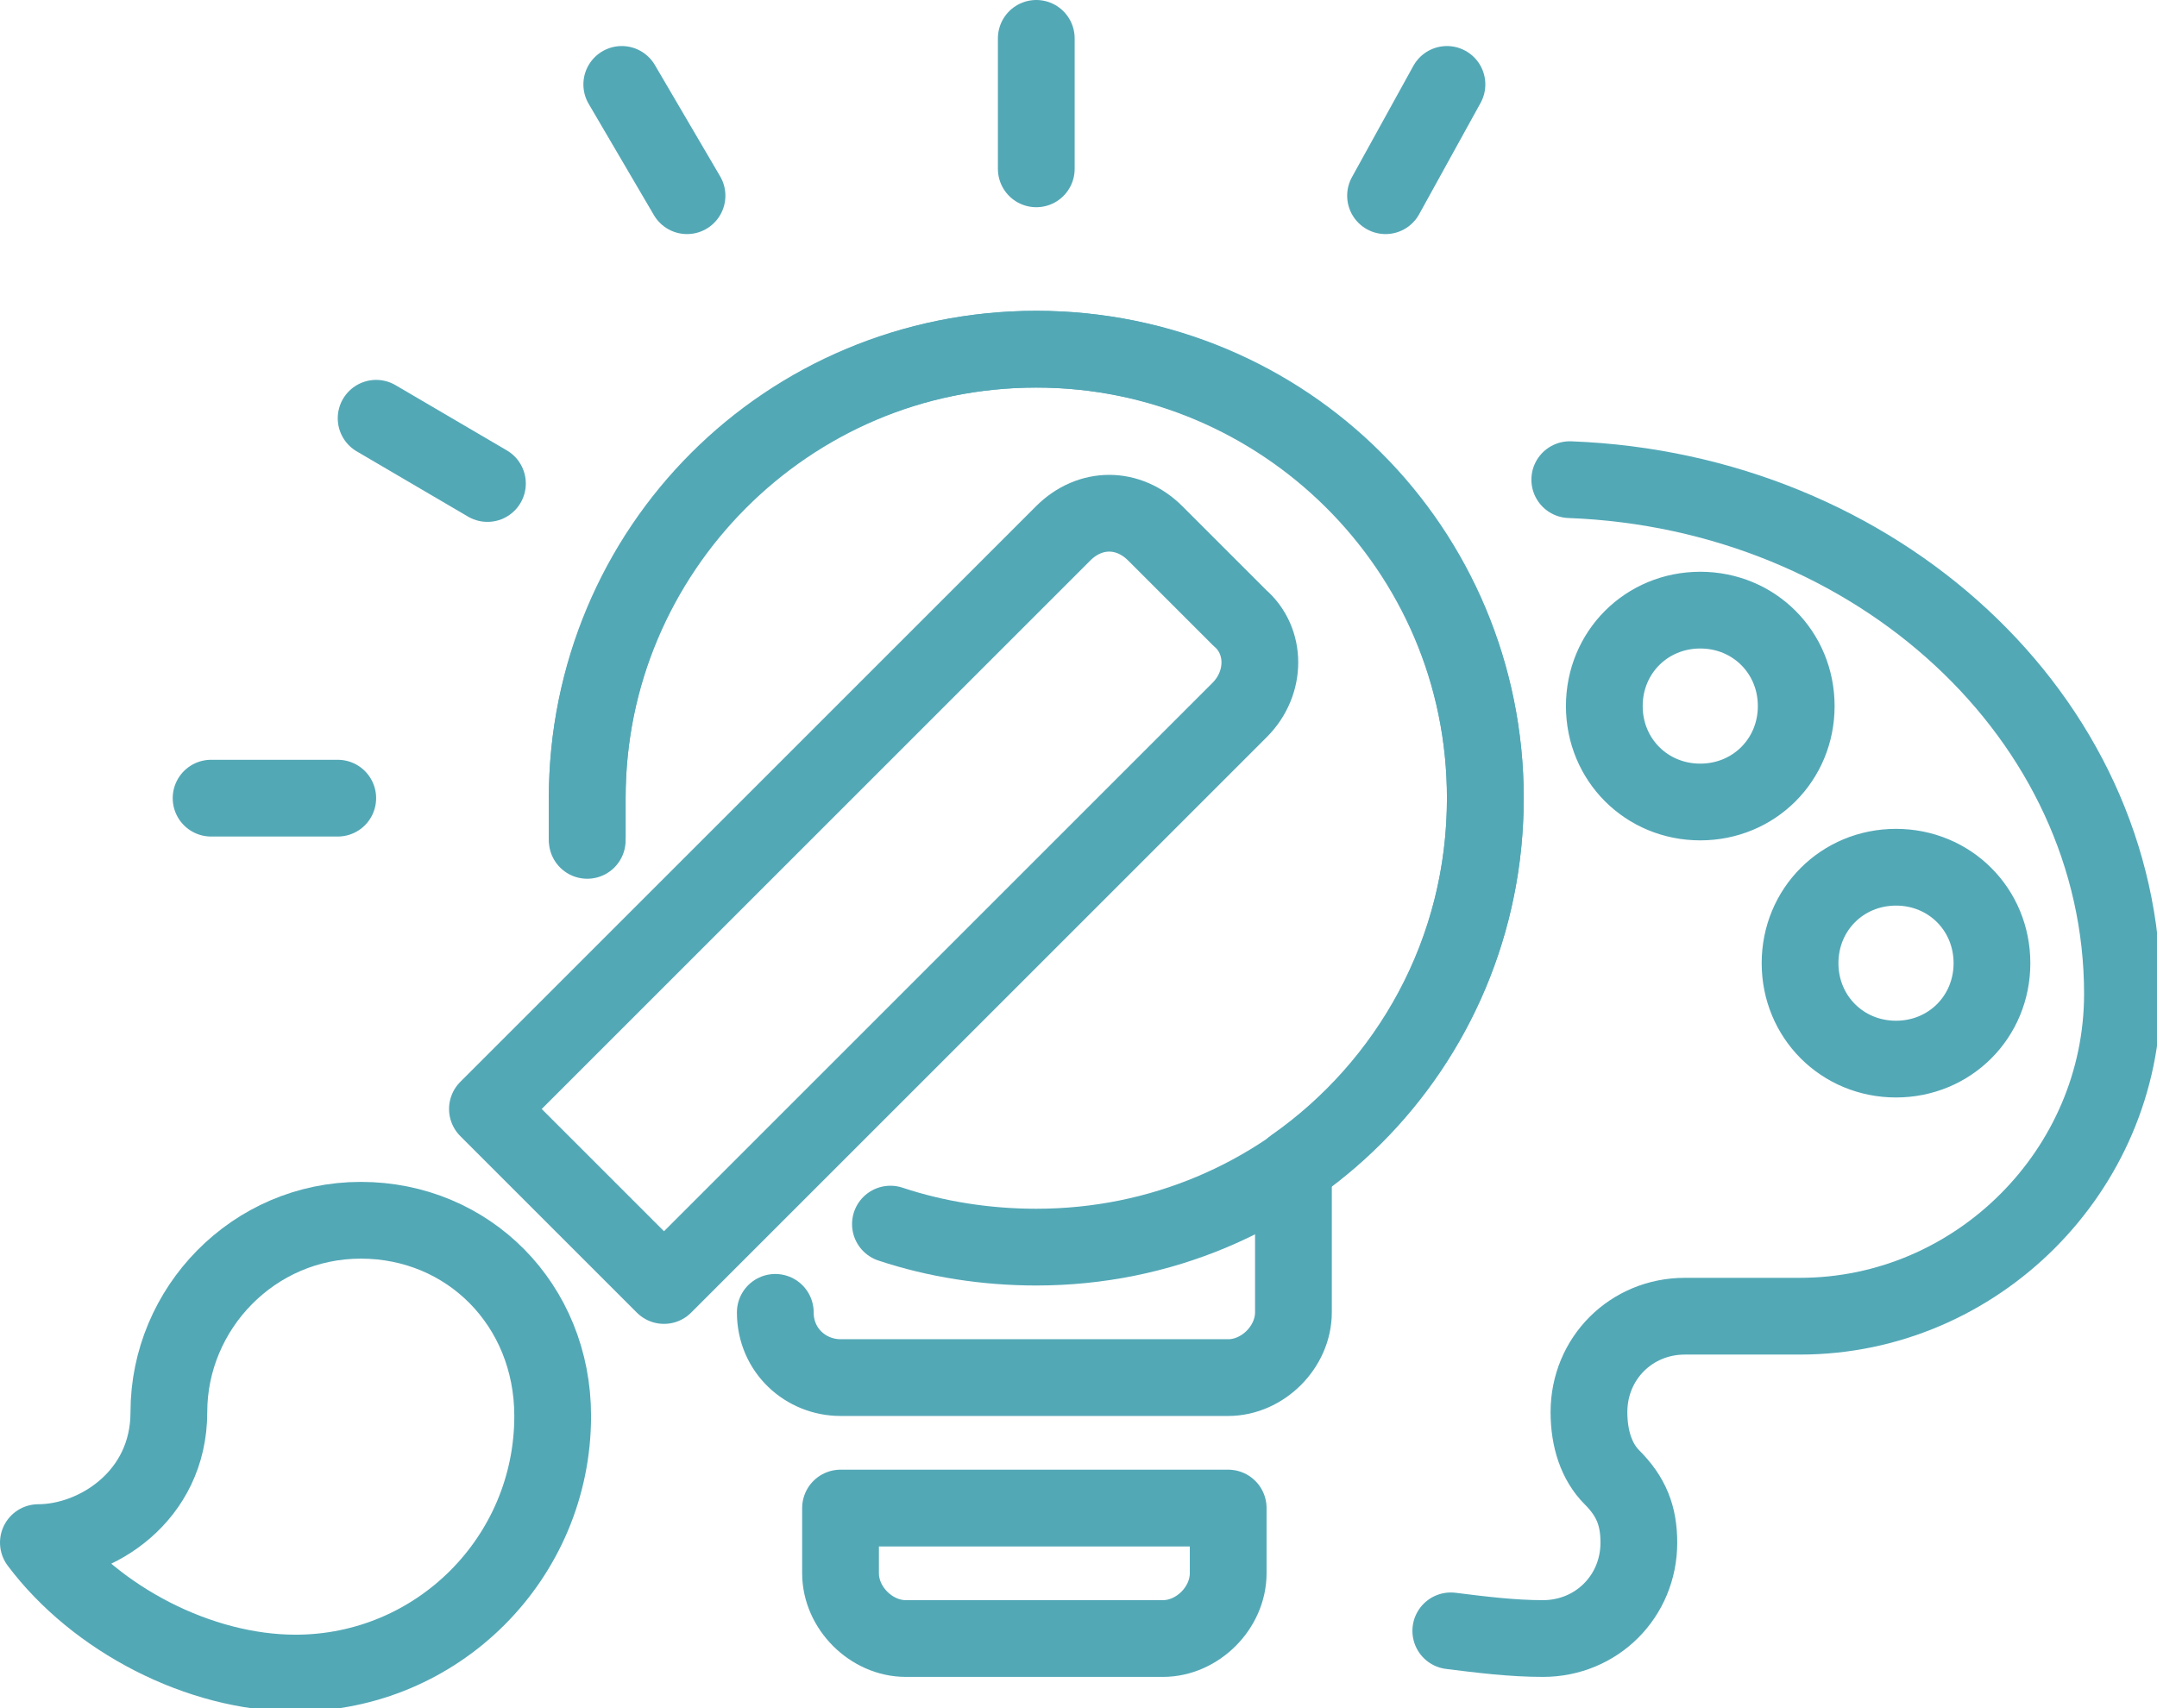
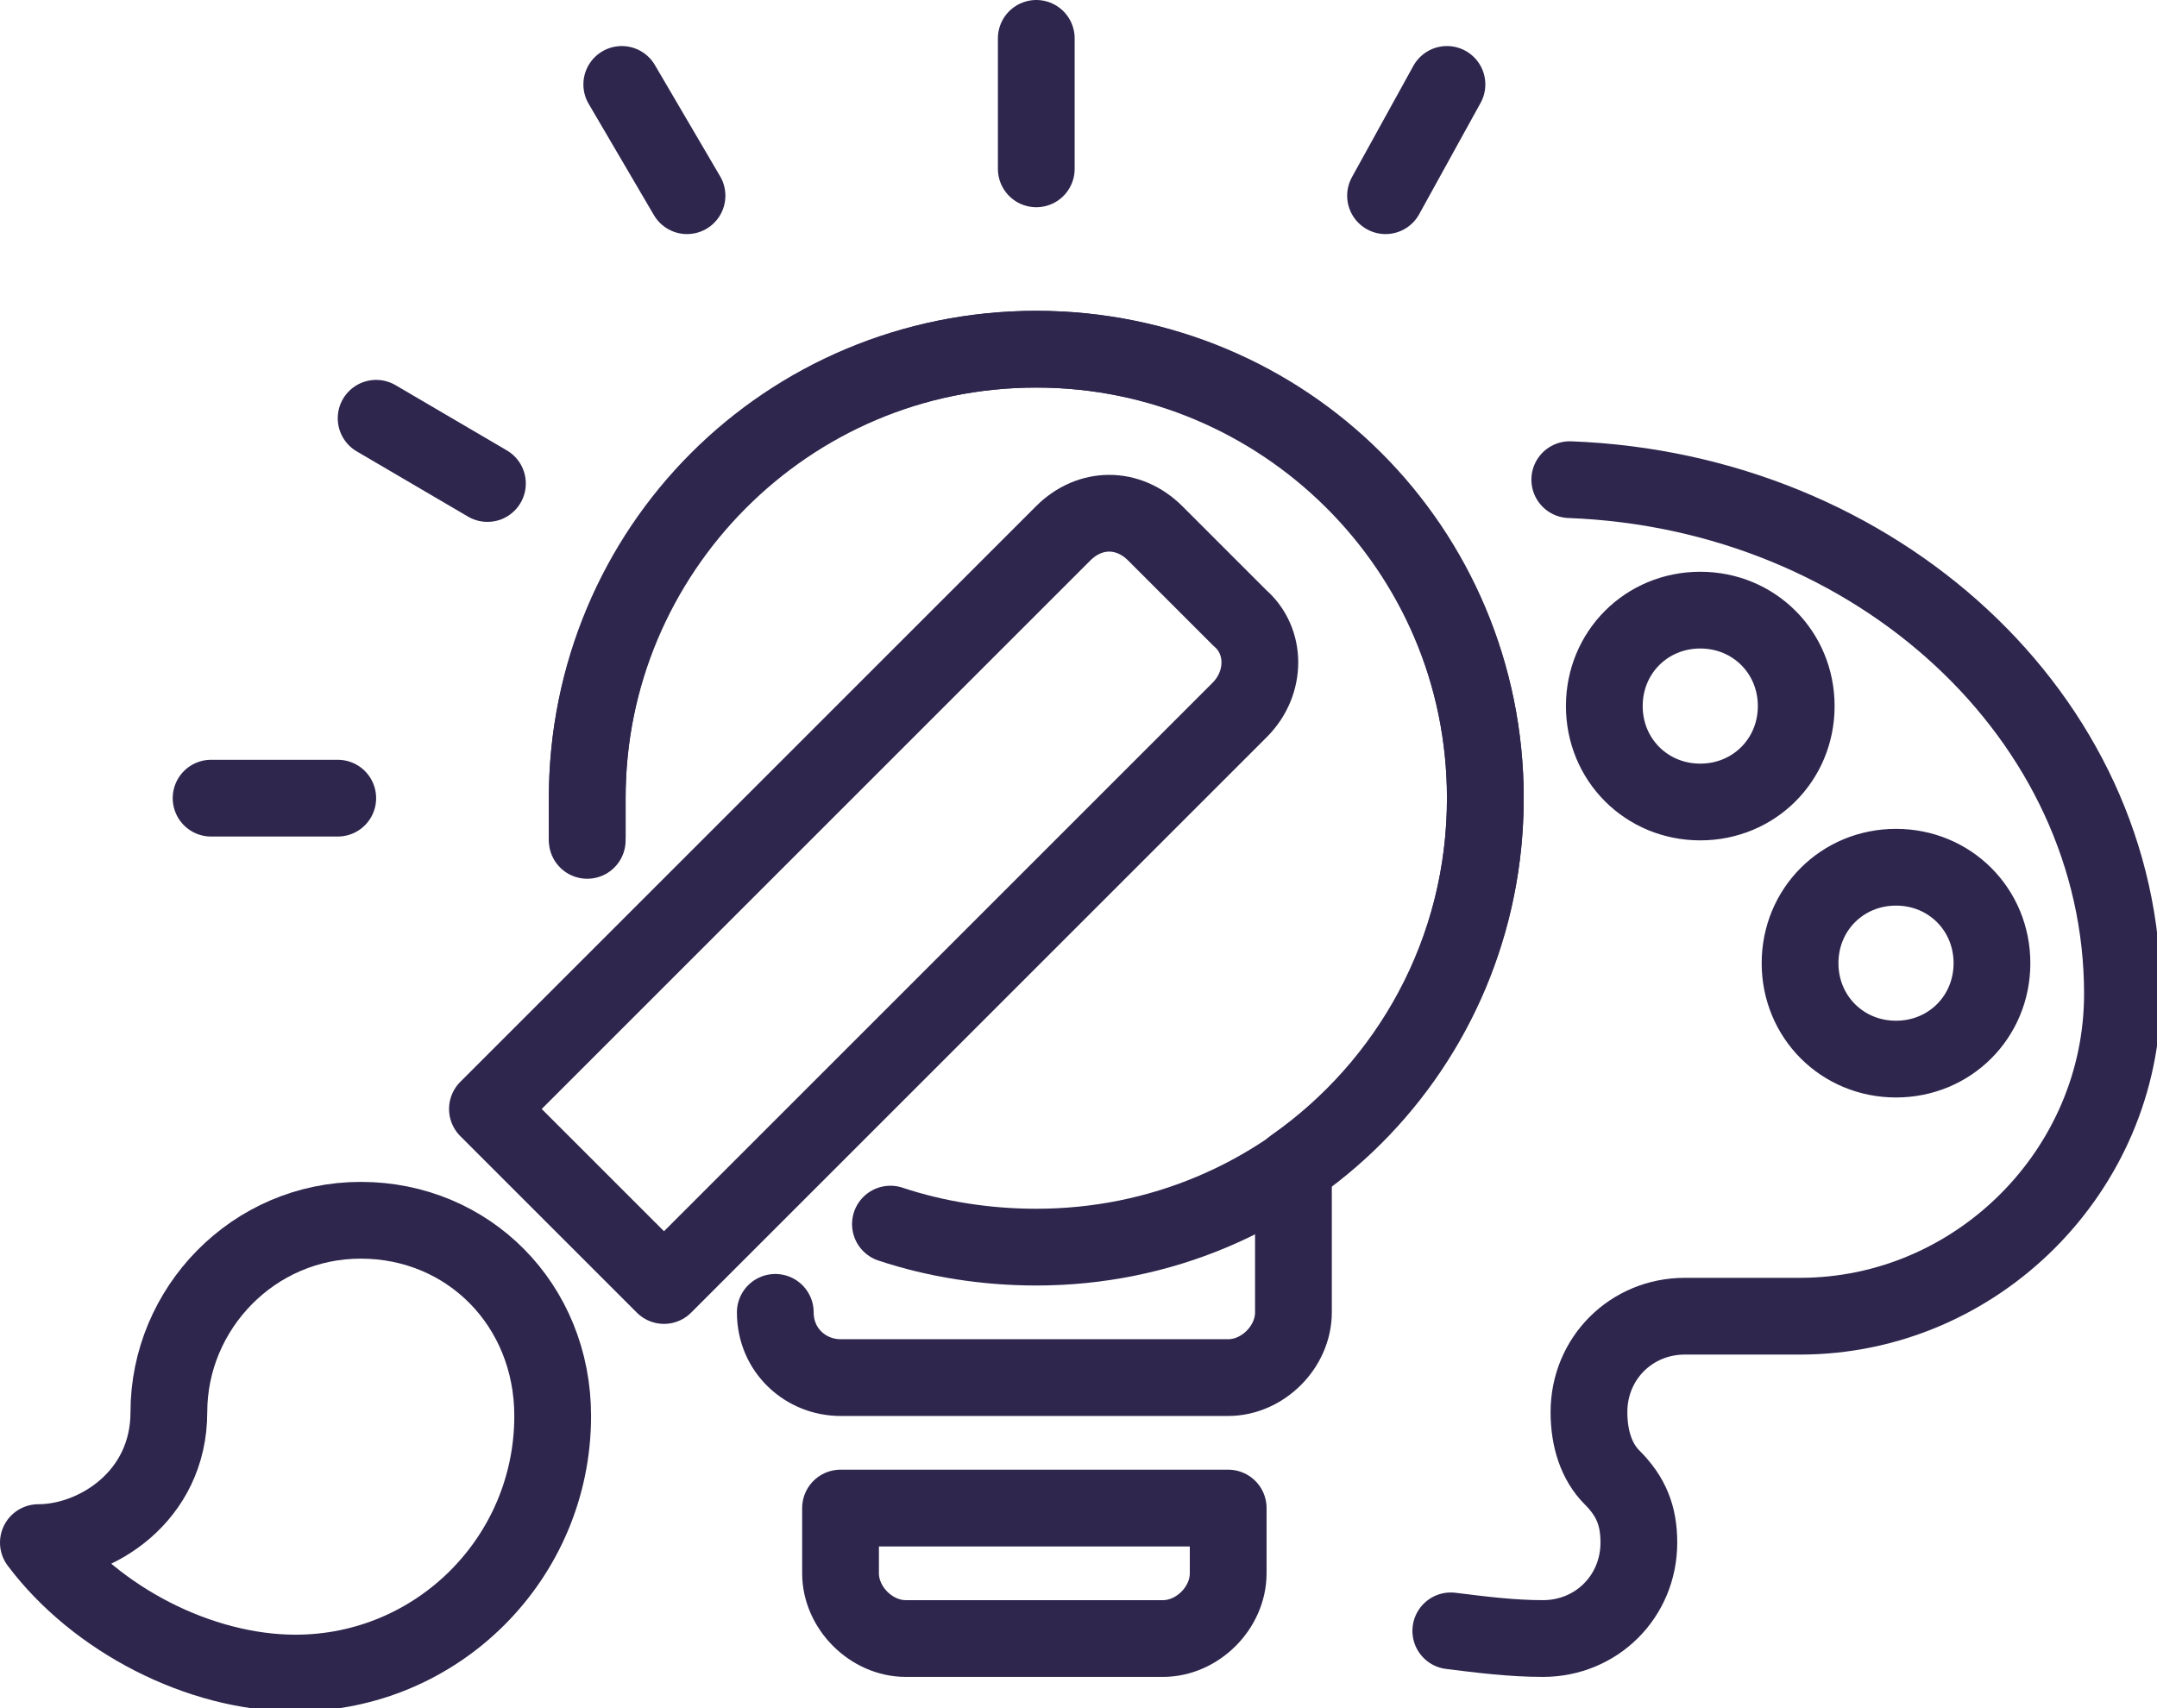
- <svg xmlns="http://www.w3.org/2000/svg" version="1.1" id="Ebene_1" x="0px" y="0px" width="56.2px" height="44.5px" viewBox="0 0 56.2 44.5" style="enable-background:new 0 0 56.2 44.5;" xml:space="preserve">
+ <svg xmlns="http://www.w3.org/2000/svg" version="1.1" id="Ebene_1" x="0px" y="0px" viewBox="0 0 56.2 44.5" style="enable-background:new 0 0 56.2 44.5;" xml:space="preserve">
  <style type="text/css">
- 
- 	.st0{fill:none;stroke:#53A8B6;stroke-width:2;stroke-linecap:round;stroke-miterlimit:10;}
- 	.st1{fill:none;stroke:#53A8B6;stroke-width:2;stroke-linecap:round;stroke-linejoin:round;stroke-miterlimit:10;}
- 
+ 	.st0{fill:none;stroke:#2E264D;stroke-width:2;stroke-linecap:round;stroke-miterlimit:10;}
+ 	.st1{fill:none;stroke:#2E264D;stroke-width:2;stroke-linecap:round;stroke-linejoin:round;stroke-miterlimit:10;}
</style>
  <g>
-     <path class="st0" d="M37.8,42.5c0.8,0.1,1.6,0.2,2.4,0.2c1.4,0,2.5-1.1,2.5-2.5c0-0.7-0.2-1.2-0.7-1.7c-0.4-0.4-0.6-1-0.6-1.7   c0-1.4,1.1-2.5,2.5-2.5h3c4.6,0,8.4-3.8,8.4-8.4c0-7.2-6.4-13.1-14.4-13.4 M44.3,20.9c-1.4,0-2.5-1.1-2.5-2.5s1.1-2.5,2.5-2.5   s2.5,1.1,2.5,2.5S45.7,20.9,44.3,20.9z M49.4,27.6c-1.4,0-2.5-1.1-2.5-2.5s1.1-2.5,2.5-2.5c1.4,0,2.5,1.1,2.5,2.5   S50.8,27.6,49.4,27.6z" />
+     <path class="st0" d="M37.8,42.5c0.8,0.1,1.6,0.2,2.4,0.2c1.4,0,2.5-1.1,2.5-2.5c0-0.7-0.2-1.2-0.7-1.7c-0.4-0.4-0.6-1-0.6-1.7   c0-1.4,1.1-2.5,2.5-2.5h3c4.6,0,8.4-3.8,8.4-8.4c0-7.2-6.4-13.1-14.4-13.4 M44.3,20.9c-1.4,0-2.5-1.1-2.5-2.5s1.1-2.5,2.5-2.5   s2.5,1.1,2.5,2.5S45.7,20.9,44.3,20.9z M49.4,27.6c-1.4,0-2.5-1.1-2.5-2.5s1.1-2.5,2.5-2.5s2.5,1.1,2.5,2.5S50.8,27.6,49.4,27.6z" />
    <g>
      <path class="st1" d="M21.9,41c0,0.9,0.8,1.7,1.7,1.7h6.7c0.9,0,1.7-0.8,1.7-1.7v-1.7H21.9V41z M20.2,34.2L20.2,34.2    c0,1,0.8,1.7,1.7,1.7H32c0.9,0,1.7-0.8,1.7-1.7v-3.8c3-2.1,5-5.6,5-9.6c0-6.5-5.3-11.7-11.7-11.7c-6.5,0-11.7,5.3-11.7,11.7    c0,0.3,0,0.7,0,1" />
-       <path class="st0" d="M15.3,21.9c0-0.3,0-0.7,0-1.1c0-6.5,5.2-11.7,11.7-11.7s11.7,5.2,11.7,11.7c0,6.5-5.2,11.7-11.7,11.7    c-1.3,0-2.6-0.2-3.8-0.6" />
+       <path class="st0" d="M15.3,21.9c0-0.3,0-0.7,0-1.1c0-6.5,5.2-11.7,11.7-11.7s11.7,5.2,11.7,11.7S33.5,32.5,27,32.5    c-1.3,0-2.6-0.2-3.8-0.6" />
      <line class="st1" x1="27" y1="4.4" x2="27" y2="1" />
      <line class="st1" x1="17.9" y1="5.1" x2="16.2" y2="2.2" />
      <line class="st1" x1="8.8" y1="20.8" x2="5.5" y2="20.8" />
      <line class="st1" x1="36.1" y1="5.1" x2="37.7" y2="2.2" />
      <line class="st1" x1="12.7" y1="12.6" x2="9.8" y2="10.9" />
    </g>
    <path class="st1" d="M9.4,31.8c-2.8,0-5,2.3-5,5c0,2.2-1.9,3.4-3.4,3.4c1.5,2,4.2,3.4,6.7,3.4c3.7,0,6.7-3,6.7-6.7   C14.4,34,12.2,31.8,9.4,31.8z M32.3,16.1l-2.2-2.2c-0.7-0.7-1.7-0.7-2.4,0l-15,15l4.6,4.6l15-15C33,17.8,33,16.7,32.3,16.1z" />
  </g>
</svg>
